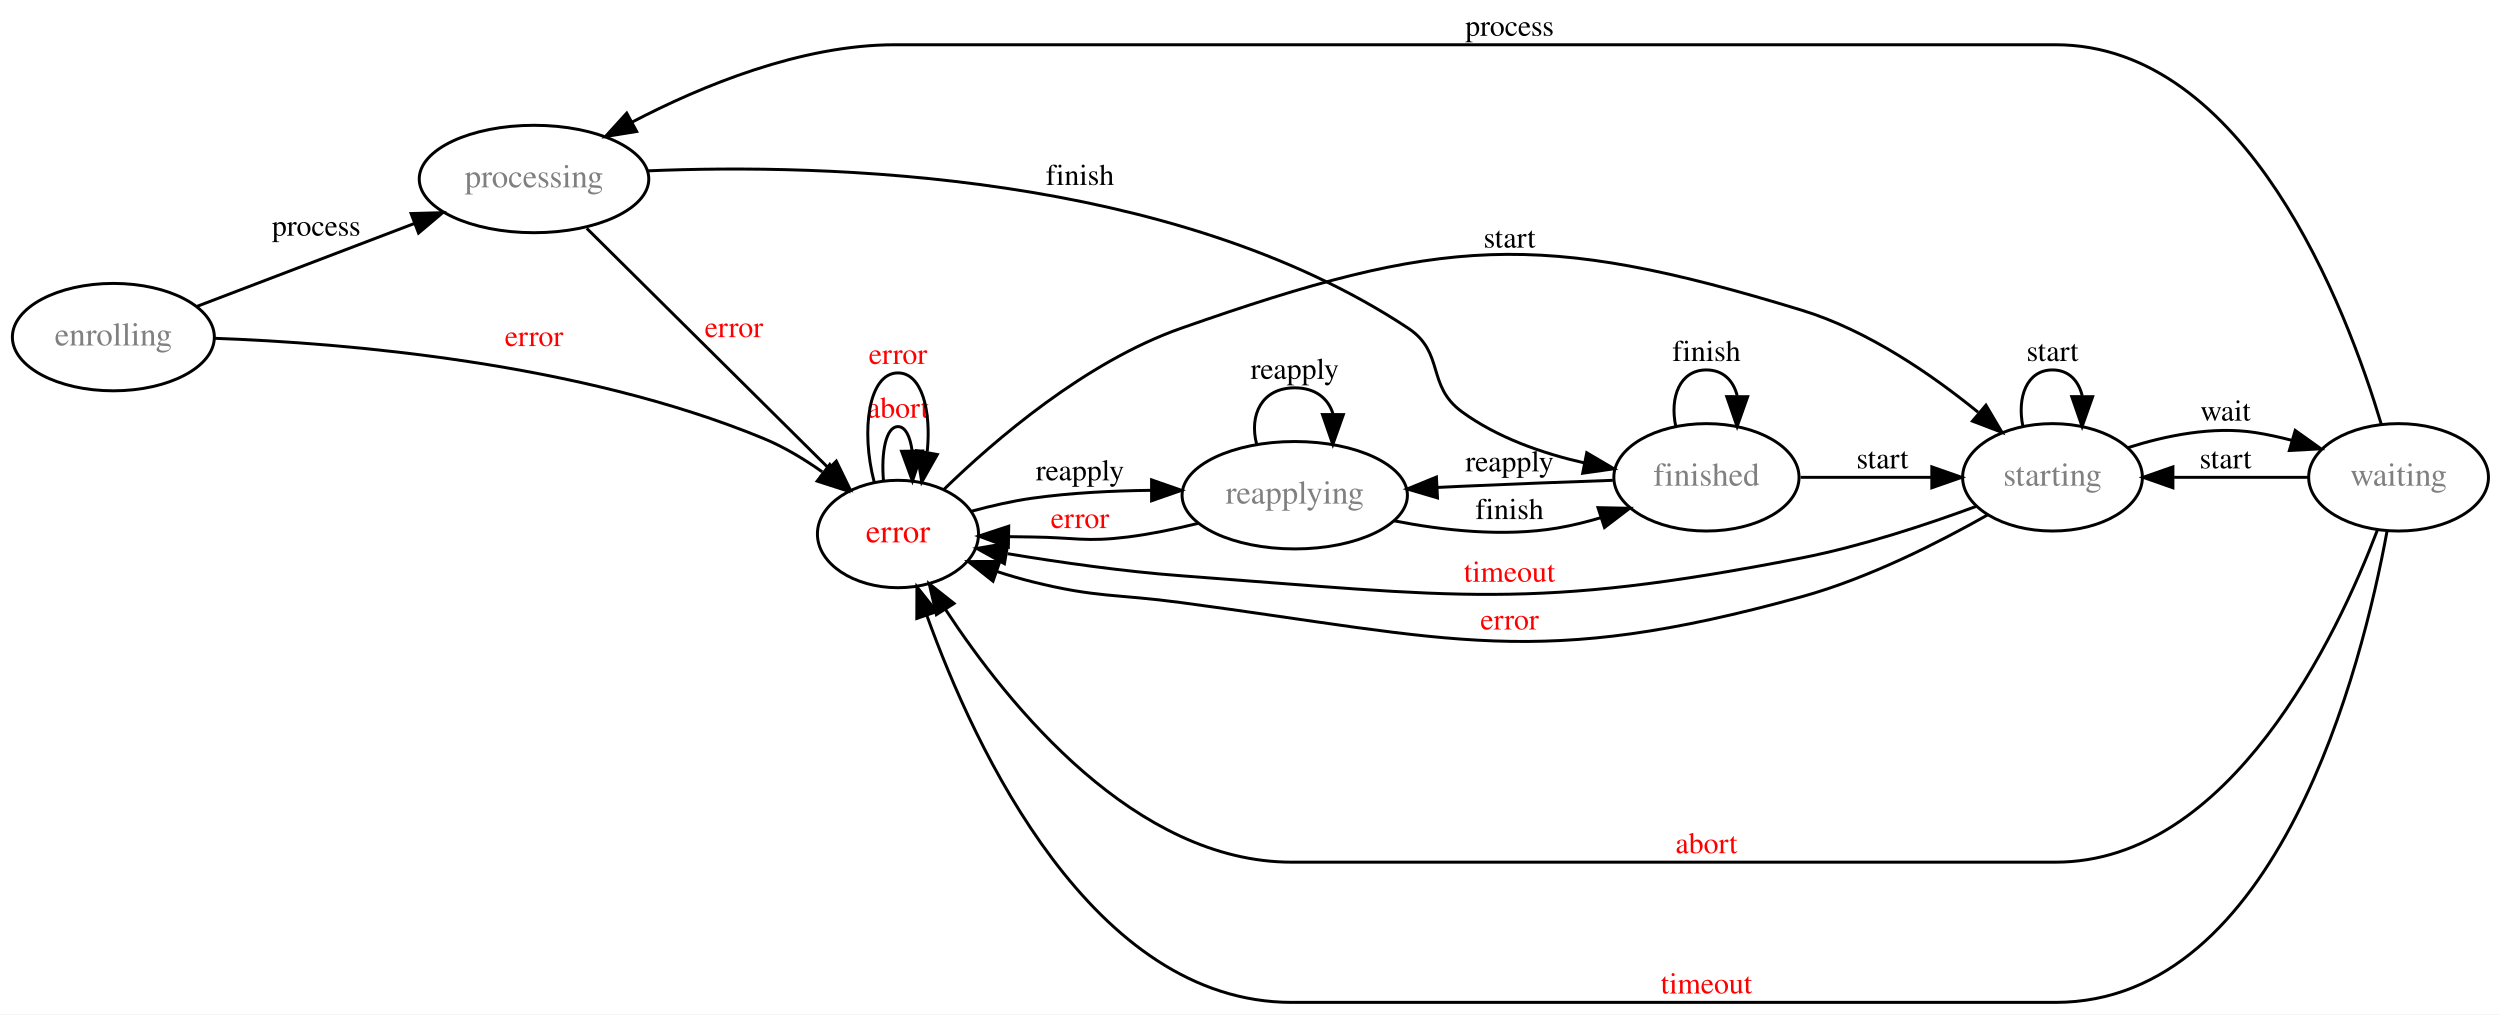
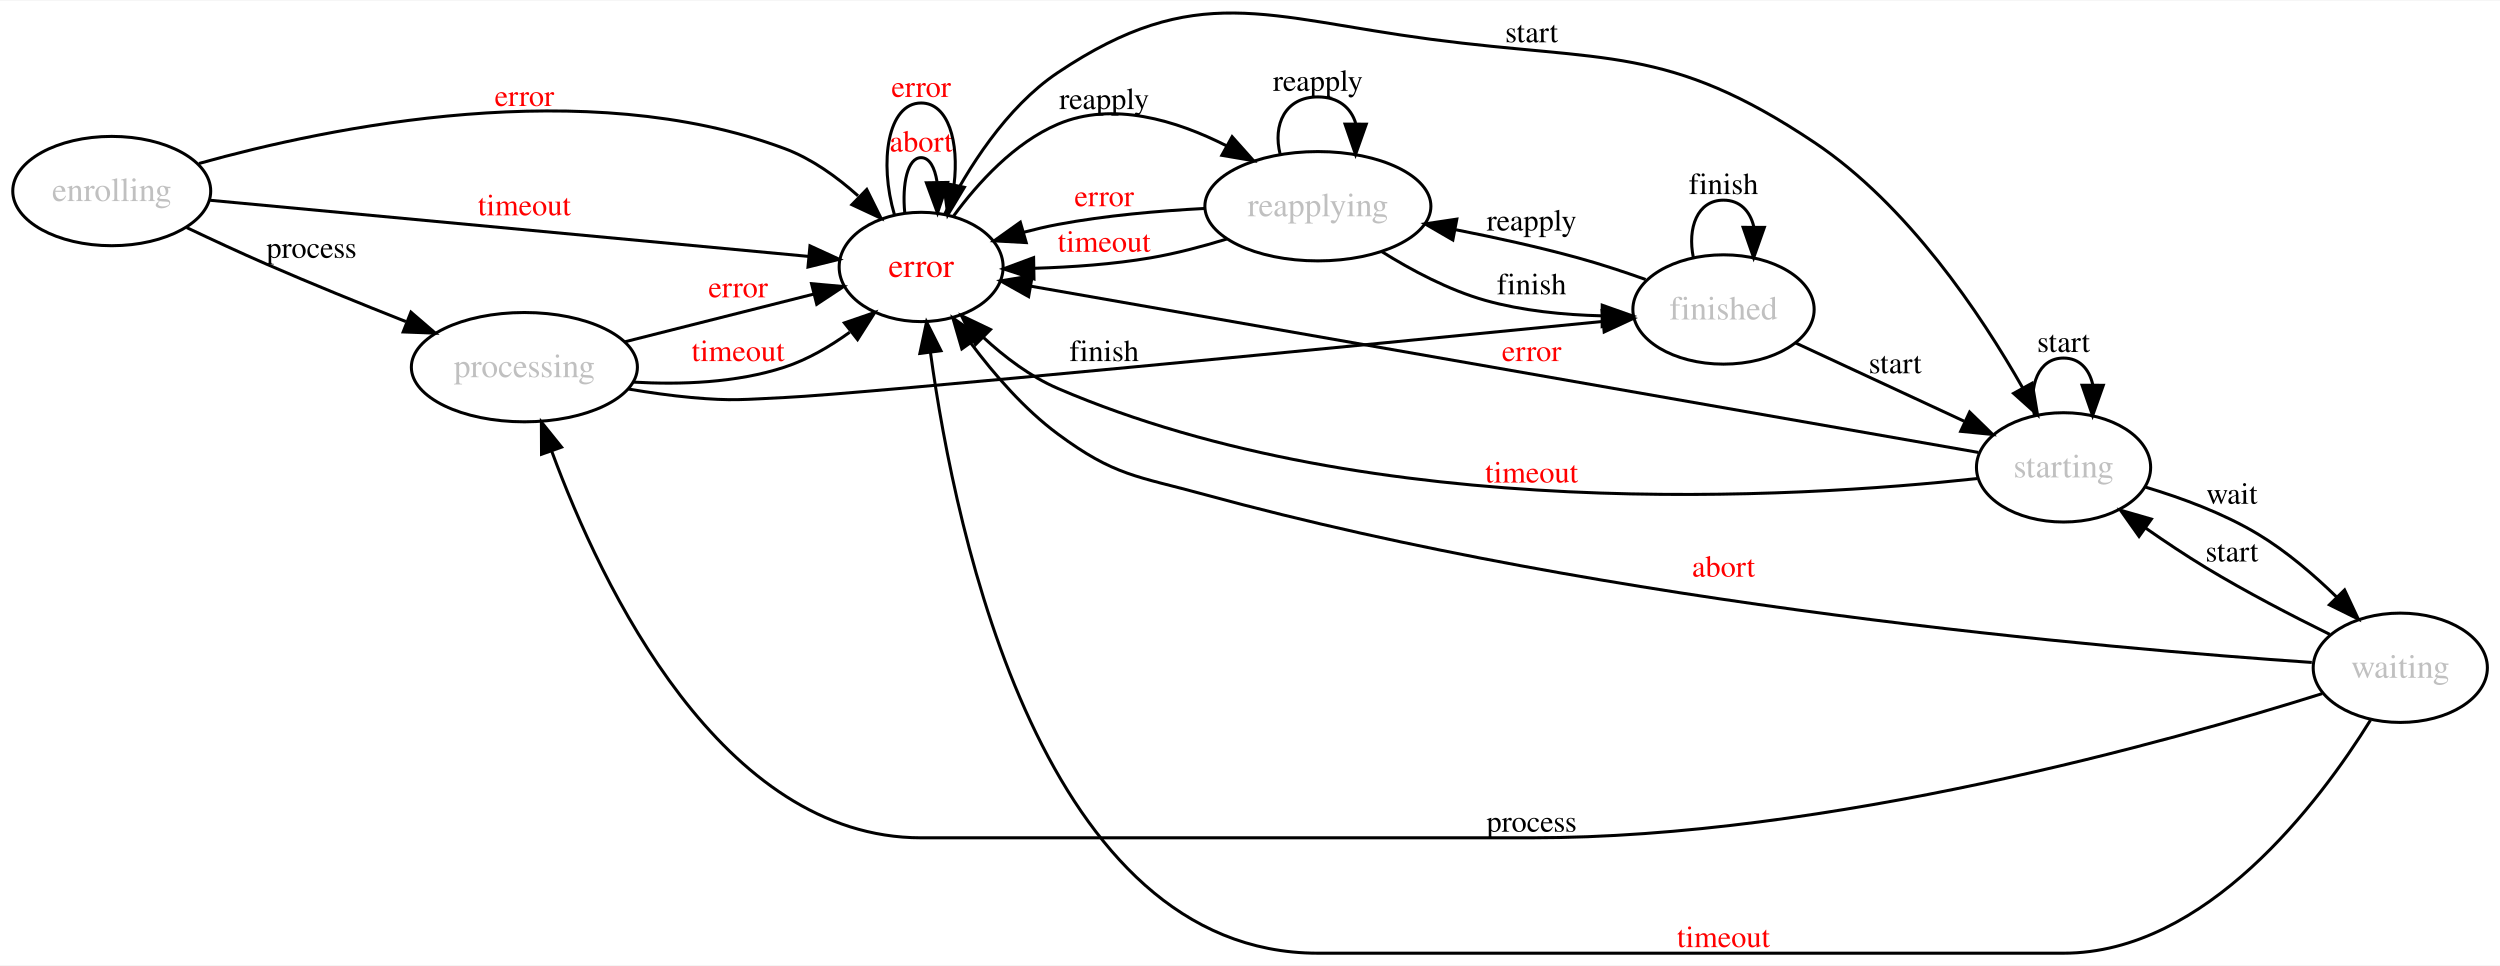
- <svg xmlns="http://www.w3.org/2000/svg" width="838pt" height="340pt" viewBox="0.00 0.00 838.00 340.00">
-   <g id="graph0" class="graph" transform="scale(1 1) rotate(0) translate(4 336)">
-     <polygon fill="white" stroke="none" points="-4,4 -4,-336 834,-336 834,4 -4,4" />
+ <svg xmlns="http://www.w3.org/2000/svg" width="823pt" height="318pt" viewBox="0.00 0.00 823.33 317.71">
+   <g id="graph0" class="graph" transform="scale(1 1) rotate(0) translate(4 313.7101)">
+     <polygon fill="#ffffff" stroke="transparent" points="-4,4 -4,-313.71 819.333,-313.71 819.333,4 -4,4" />
    <g id="node1" class="node">
-       <ellipse fill="none" stroke="black" cx="34" cy="-223" rx="33.851" ry="18" />
-       <text text-anchor="middle" x="34" y="-220.2" font-family="Times,serif" font-size="11.00" fill="gray">enrolling</text>
+       <ellipse fill="none" stroke="#000000" cx="32.797" cy="-251" rx="32.595" ry="18" />
+       <text text-anchor="middle" x="32.797" y="-247.7" font-family="Times,serif" font-size="11.00" fill="#c0c0c0">enrolling</text>
    </g>
    <g id="node2" class="node">
-       <ellipse fill="none" stroke="black" cx="175" cy="-276" rx="38.471" ry="18" />
-       <text text-anchor="middle" x="175" y="-273.2" font-family="Times,serif" font-size="11.00" fill="gray">processing</text>
+       <ellipse fill="none" stroke="#000000" cx="168.696" cy="-193" rx="37.225" ry="18" />
+       <text text-anchor="middle" x="168.696" y="-189.7" font-family="Times,serif" font-size="11.00" fill="#c0c0c0">processing</text>
    </g>
    <g id="edge1" class="edge">
-       <path fill="none" stroke="black" d="M61.801,-233.219C82.509,-241.115 111.476,-252.16 134.789,-261.049" />
-       <polygon fill="black" stroke="black" points="133.803,-264.419 144.394,-264.711 136.297,-257.878 133.803,-264.419" />
-       <text text-anchor="middle" x="102" y="-257" font-family="Times,serif" font-size="10.00">process</text>
+       <path fill="none" stroke="#000000" d="M57.461,-238.975C65.719,-235.048 75.009,-230.739 83.593,-227 98.527,-220.496 115.126,-213.757 129.671,-208.011" />
+       <polygon fill="#000000" stroke="#000000" points="131.336,-211.117 139.366,-204.206 128.779,-204.601 131.336,-211.117" />
+       <text text-anchor="middle" x="98.588" y="-229" font-family="Times,serif" font-size="10.00" fill="#000000">process</text>
    </g>
    <g id="node3" class="node">
-       <ellipse fill="none" stroke="black" cx="297" cy="-157" rx="27" ry="18" />
-       <text text-anchor="middle" x="297" y="-154.2" font-family="Times,serif" font-size="11.00" fill="red">error</text>
+       <ellipse fill="none" stroke="#000000" cx="299.36" cy="-226" rx="27" ry="18" />
+       <text text-anchor="middle" x="299.36" y="-222.7" font-family="Times,serif" font-size="11.00" fill="#ff0000">error</text>
    </g>
    <g id="edge2" class="edge">
-       <path fill="none" stroke="black" d="M67.904,-222.601C111.571,-221.026 190.331,-214.501 252,-189 258.803,-186.187 265.542,-182.121 271.625,-177.825" />
-       <polygon fill="black" stroke="black" points="274.138,-180.312 280,-171.487 269.914,-174.731 274.138,-180.312" />
-       <text text-anchor="middle" x="175" y="-220" font-family="Times,serif" font-size="10.00" fill="red">error</text>
+       <path fill="none" stroke="#000000" d="M61.516,-260.079C104.841,-272.193 188.817,-289.45 254.36,-265 263.272,-261.676 271.59,-255.704 278.59,-249.417" />
+       <polygon fill="#000000" stroke="#000000" points="281.446,-251.52 286.159,-242.031 276.558,-246.51 281.446,-251.52" />
+       <text text-anchor="middle" x="168.696" y="-279" font-family="Times,serif" font-size="10.00" fill="#ff0000">error</text>
+     </g>
+     <g id="edge3" class="edge">
+       <path fill="none" stroke="#000000" d="M65.216,-247.959C114.932,-243.297 209.738,-234.405 262.174,-229.488" />
+       <polygon fill="#000000" stroke="#000000" points="262.75,-232.949 272.38,-228.53 262.097,-225.98 262.75,-232.949" />
+       <text text-anchor="middle" x="168.696" y="-243" font-family="Times,serif" font-size="10.00" fill="#ff0000">timeout</text>
    </g>
    <g id="edge11" class="edge">
-       <path fill="none" stroke="black" d="M192.685,-259.454C213.838,-238.478 250.369,-202.251 273.842,-178.973" />
-       <polygon fill="black" stroke="black" points="276.333,-181.433 280.969,-171.906 271.404,-176.462 276.333,-181.433" />
-       <text text-anchor="middle" x="242" y="-223" font-family="Times,serif" font-size="10.00" fill="red">error</text>
+       <path fill="none" stroke="#000000" d="M201.668,-201.327C220.637,-206.118 244.476,-212.138 263.855,-217.033" />
+       <polygon fill="#000000" stroke="#000000" points="263.265,-220.494 273.818,-219.549 264.979,-213.707 263.265,-220.494" />
+       <text text-anchor="middle" x="239.084" y="-216" font-family="Times,serif" font-size="10.00" fill="#ff0000">error</text>
+     </g>
+     <g id="edge12" class="edge">
+       <path fill="none" stroke="#000000" d="M204.491,-188.081C220.155,-187.17 238.53,-187.818 254.36,-193 261.956,-195.487 269.33,-199.798 275.836,-204.499" />
+       <polygon fill="#000000" stroke="#000000" points="274.087,-207.578 284.108,-211.018 278.42,-202.079 274.087,-207.578" />
+       <text text-anchor="middle" x="239.084" y="-195" font-family="Times,serif" font-size="10.00" fill="#ff0000">timeout</text>
    </g>
    <g id="node6" class="node">
-       <ellipse fill="none" stroke="black" cx="568" cy="-176" rx="31.041" ry="18" />
-       <text text-anchor="middle" x="568" y="-173.2" font-family="Times,serif" font-size="11.00" fill="gray">finished</text>
+       <ellipse fill="none" stroke="#000000" cx="563.608" cy="-212" rx="29.852" ry="18" />
+       <text text-anchor="middle" x="563.608" y="-208.7" font-family="Times,serif" font-size="11.00" fill="#c0c0c0">finished</text>
+     </g>
+     <g id="edge13" class="edge">
+       <path fill="none" stroke="#000000" d="M202.963,-185.8C209.836,-184.634 217.029,-183.61 223.809,-183 237.333,-181.783 240.797,-182.365 254.36,-183 280.598,-184.227 446.026,-200.385 523.578,-208.035" />
+       <polygon fill="#000000" stroke="#000000" points="523.618,-211.556 533.914,-209.056 524.306,-204.59 523.618,-211.556" />
+       <text text-anchor="middle" x="359.636" y="-195" font-family="Times,serif" font-size="10.00" fill="#000000">finish</text>
+     </g>
+     <g id="edge5" class="edge">
+       <path fill="none" stroke="#000000" d="M293.967,-243.782C293.051,-253.315 294.849,-262 299.36,-262 302.11,-262 303.851,-258.775 304.585,-254.098" />
+       <polygon fill="#000000" stroke="#000000" points="308.089,-253.838 304.753,-243.782 301.09,-253.723 308.089,-253.838" />
+       <text text-anchor="middle" x="299.36" y="-264" font-family="Times,serif" font-size="10.00" fill="#ff0000">abort</text>
+     </g>
+     <g id="edge6" class="edge">
+       <path fill="none" stroke="#000000" d="M290.582,-243.142C285.419,-260.585 288.345,-280 299.36,-280 308.311,-280 311.92,-267.183 310.19,-253.021" />
+       <polygon fill="#000000" stroke="#000000" points="313.599,-252.221 308.138,-243.142 306.745,-253.644 313.599,-252.221" />
+       <text text-anchor="middle" x="299.36" y="-282" font-family="Times,serif" font-size="10.00" fill="#ff0000">error</text>
+     </g>
+     <g id="node4" class="node">
+       <ellipse fill="none" stroke="#000000" cx="675.592" cy="-160" rx="28.683" ry="18" />
+       <text text-anchor="middle" x="675.592" y="-156.7" font-family="Times,serif" font-size="11.00" fill="#c0c0c0">starting</text>
+     </g>
+     <g id="edge4" class="edge">
+       <path fill="none" stroke="#000000" d="M307.115,-243.415C314.561,-258.099 327.209,-278.507 344.36,-290 389.87,-320.497 412.82,-308.177 467.131,-301 524.806,-293.379 545.182,-299.351 593.534,-267 624.244,-246.453 648.279,-210.568 662.195,-186.07" />
+       <polygon fill="#000000" stroke="#000000" points="665.27,-187.742 667.026,-177.293 659.138,-184.366 665.27,-187.742" />
+       <text text-anchor="middle" x="500.407" y="-300" font-family="Times,serif" font-size="10.00" fill="#000000">start</text>
+     </g>
+     <g id="node5" class="node">
+       <ellipse fill="none" stroke="#000000" cx="430.022" cy="-246" rx="37.219" ry="18" />
+       <text text-anchor="middle" x="430.022" y="-242.7" font-family="Times,serif" font-size="11.00" fill="#c0c0c0">reapplying</text>
+     </g>
+     <g id="edge7" class="edge">
+       <path fill="none" stroke="#000000" d="M310.091,-242.85C318.067,-253.699 330.023,-266.878 344.36,-273 362.389,-280.698 383.369,-274.324 400.054,-265.842" />
+       <polygon fill="#000000" stroke="#000000" points="401.776,-268.89 408.835,-260.989 398.39,-262.763 401.776,-268.89" />
+       <text text-anchor="middle" x="359.636" y="-278" font-family="Times,serif" font-size="10.00" fill="#000000">reapply</text>
+     </g>
+     <g id="edge19" class="edge">
+       <path fill="none" stroke="#000000" d="M647.582,-164.914C580.386,-176.701 410.089,-206.576 335.401,-219.678" />
+       <polygon fill="#000000" stroke="#000000" points="334.762,-216.236 325.518,-221.411 335.972,-223.131 334.762,-216.236" />
+       <text text-anchor="middle" x="500.407" y="-195" font-family="Times,serif" font-size="10.00" fill="#ff0000">error</text>
+     </g>
+     <g id="edge20" class="edge">
+       <path fill="none" stroke="#000000" d="M647.107,-156.309C587.923,-149.881 448.499,-141.252 344.36,-186 335.333,-189.879 326.868,-196.303 319.769,-202.879" />
+       <polygon fill="#000000" stroke="#000000" points="317.268,-200.43 312.641,-209.962 322.202,-205.396 317.268,-200.43" />
+       <text text-anchor="middle" x="500.407" y="-155" font-family="Times,serif" font-size="10.00" fill="#ff0000">timeout</text>
+     </g>
+     <g id="edge18" class="edge">
+       <path fill="none" stroke="#000000" d="M666.024,-177.037C664.071,-186.858 667.26,-196 675.592,-196 680.8,-196 683.999,-192.429 685.189,-187.353" />
+       <polygon fill="#000000" stroke="#000000" points="688.688,-187.028 685.161,-177.037 681.688,-187.047 688.688,-187.028" />
+       <text text-anchor="middle" x="675.592" y="-198" font-family="Times,serif" font-size="10.00" fill="#000000">start</text>
+     </g>
+     <g id="node7" class="node">
+       <ellipse fill="none" stroke="#000000" cx="786.492" cy="-94" rx="28.683" ry="18" />
+       <text text-anchor="middle" x="786.492" y="-90.7" font-family="Times,serif" font-size="11.00" fill="#c0c0c0">waiting</text>
+     </g>
+     <g id="edge21" class="edge">
+       <path fill="none" stroke="#000000" d="M702.573,-153.496C714.456,-149.95 728.271,-144.86 739.65,-138 748.967,-132.384 757.981,-124.663 765.573,-117.256" />
+       <polygon fill="#000000" stroke="#000000" points="768.144,-119.633 772.648,-110.043 763.147,-114.731 768.144,-119.633" />
+       <text text-anchor="middle" x="731.042" y="-148" font-family="Times,serif" font-size="10.00" fill="#000000">wait</text>
+     </g>
+     <g id="edge14" class="edge">
+       <path fill="none" stroke="#000000" d="M392.678,-245.263C377.575,-244.478 360.038,-242.946 344.36,-240 340.687,-239.31 336.891,-238.42 333.134,-237.423" />
+       <polygon fill="#000000" stroke="#000000" points="333.967,-234.021 323.389,-234.602 332.021,-240.745 333.967,-234.021" />
+       <text text-anchor="middle" x="359.636" y="-246" font-family="Times,serif" font-size="10.00" fill="#ff0000">error</text>
+     </g>
+     <g id="edge15" class="edge">
+       <path fill="none" stroke="#000000" d="M400.045,-235.211C391.985,-232.736 383.202,-230.418 374.912,-229 362.603,-226.894 349.009,-225.939 336.785,-225.57" />
+       <polygon fill="#000000" stroke="#000000" points="336.524,-222.065 326.462,-225.383 336.397,-229.064 336.524,-222.065" />
+       <text text-anchor="middle" x="359.636" y="-231" font-family="Times,serif" font-size="10.00" fill="#ff0000">timeout</text>
+     </g>
+     <g id="edge17" class="edge">
+       <path fill="none" stroke="#000000" d="M417.617,-263.037C415.086,-272.858 419.221,-282 430.022,-282 436.772,-282 440.918,-278.429 442.461,-273.353" />
+       <polygon fill="#000000" stroke="#000000" points="445.96,-273.025 442.425,-263.037 438.96,-273.049 445.96,-273.025" />
+       <text text-anchor="middle" x="430.022" y="-284" font-family="Times,serif" font-size="10.00" fill="#000000">reapply</text>
+     </g>
+     <g id="edge16" class="edge">
+       <path fill="none" stroke="#000000" d="M450.963,-231.107C460.842,-224.921 473.088,-218.402 485.131,-215 497.329,-211.554 511.018,-210.215 523.505,-209.908" />
+       <polygon fill="#000000" stroke="#000000" points="523.667,-213.407 533.653,-209.868 523.64,-206.407 523.667,-213.407" />
+       <text text-anchor="middle" x="500.407" y="-217" font-family="Times,serif" font-size="10.00" fill="#000000">finish</text>
+     </g>
+     <g id="edge8" class="edge">
+       <path fill="none" stroke="#000000" d="M587.357,-200.972C603.5,-193.476 625.067,-183.461 642.838,-175.209" />
+       <polygon fill="#000000" stroke="#000000" points="644.666,-178.22 652.262,-170.834 641.718,-171.871 644.666,-178.22" />
+       <text text-anchor="middle" x="620.143" y="-191" font-family="Times,serif" font-size="10.00" fill="#000000">start</text>
    </g>
    <g id="edge10" class="edge">
-       <path fill="none" stroke="black" d="M213.09,-278.731C272.125,-281.22 388.862,-278.362 468,-226 480.338,-217.837 474.066,-206.744 486,-198 497.918,-189.268 513.101,-184.002 527.094,-180.826" />
-       <polygon fill="black" stroke="black" points="527.879,-184.238 537.009,-178.863 526.519,-177.371 527.879,-184.238" />
-       <text text-anchor="middle" x="358" y="-274" font-family="Times,serif" font-size="10.00">finish</text>
-     </g>
-     <g id="edge5" class="edge">
-       <path fill="none" stroke="black" d="M292.146,-174.782C291.322,-184.315 292.939,-193 297,-193 299.474,-193 301.042,-189.775 301.702,-185.098" />
-       <polygon fill="black" stroke="black" points="305.206,-184.832 301.854,-174.782 298.207,-184.729 305.206,-184.832" />
-       <text text-anchor="middle" x="297" y="-196" font-family="Times,serif" font-size="10.00" fill="red">abort</text>
-     </g>
-     <g id="edge6" class="edge">
-       <path fill="none" stroke="black" d="M289.026,-174.42C284.481,-191.791 287.139,-211 297,-211 304.935,-211 308.206,-198.562 306.813,-184.652" />
-       <polygon fill="black" stroke="black" points="310.188,-183.643 304.974,-174.42 303.298,-184.882 310.188,-183.643" />
-       <text text-anchor="middle" x="297" y="-214" font-family="Times,serif" font-size="10.00" fill="red">error</text>
-     </g>
-     <g id="node4" class="node">
-       <ellipse fill="none" stroke="black" cx="684" cy="-176" rx="30.134" ry="18" />
-       <text text-anchor="middle" x="684" y="-173.2" font-family="Times,serif" font-size="11.00" fill="gray">starting</text>
-     </g>
-     <g id="edge3" class="edge">
-       <path fill="none" stroke="black" d="M312.309,-171.863C329.454,-188.543 359.908,-214.741 392,-226 479.268,-256.617 511.56,-259.045 600,-232 622.02,-225.266 643.476,-210.507 659.055,-197.83" />
-       <polygon fill="black" stroke="black" points="661.685,-200.19 667.071,-191.067 657.171,-194.84 661.685,-200.19" />
-       <text text-anchor="middle" x="502" y="-253" font-family="Times,serif" font-size="10.00">start</text>
-     </g>
-     <g id="node5" class="node">
-       <ellipse fill="none" stroke="black" cx="430" cy="-170" rx="37.769" ry="18" />
-       <text text-anchor="middle" x="430" y="-167.2" font-family="Times,serif" font-size="11.00" fill="gray">reapplying</text>
-     </g>
-     <g id="edge4" class="edge">
-       <path fill="none" stroke="black" d="M321.518,-164.6C328.078,-166.394 335.256,-168.057 342,-169 354.867,-170.798 368.908,-171.501 381.882,-171.642" />
-       <polygon fill="black" stroke="black" points="382.014,-175.142 392.015,-171.644 382.016,-168.142 382.014,-175.142" />
-       <text text-anchor="middle" x="358" y="-175" font-family="Times,serif" font-size="10.00">reapply</text>
-     </g>
-     <g id="edge17" class="edge">
-       <path fill="none" stroke="black" d="M658.355,-166.246C642.057,-160.232 620.074,-152.939 600,-149 509.248,-131.191 484.23,-136.169 392,-143 372.651,-144.433 351.243,-147.504 333.751,-150.405" />
-       <polygon fill="black" stroke="black" points="332.686,-147.036 323.42,-152.173 333.867,-153.936 332.686,-147.036" />
-       <text text-anchor="middle" x="502" y="-141" font-family="Times,serif" font-size="10.00" fill="red">timeout</text>
-     </g>
-     <g id="edge18" class="edge">
-       <path fill="none" stroke="black" d="M662.327,-163.45C646.013,-154.197 622.354,-142.186 600,-136 510.901,-111.341 483.632,-121.737 392,-134 369.759,-136.976 363.775,-135.581 342,-141 338.118,-141.966 334.102,-143.152 330.147,-144.438" />
-       <polygon fill="black" stroke="black" points="328.852,-141.183 320.554,-147.771 331.149,-147.795 328.852,-141.183" />
-       <text text-anchor="middle" x="502" y="-125" font-family="Times,serif" font-size="10.00" fill="red">error</text>
-     </g>
-     <g id="edge15" class="edge">
-       <path fill="none" stroke="black" d="M674.077,-193.037C672.052,-202.858 675.359,-212 684,-212 689.4,-212 692.718,-208.429 693.952,-203.353" />
-       <polygon fill="black" stroke="black" points="697.451,-203.028 693.923,-193.037 690.451,-203.047 697.451,-203.028" />
-       <text text-anchor="middle" x="684" y="-215" font-family="Times,serif" font-size="10.00">start</text>
-     </g>
-     <g id="node7" class="node">
-       <ellipse fill="none" stroke="black" cx="800" cy="-176" rx="30.134" ry="18" />
-       <text text-anchor="middle" x="800" y="-173.2" font-family="Times,serif" font-size="11.00" fill="gray">waiting</text>
-     </g>
-     <g id="edge16" class="edge">
-       <path fill="none" stroke="black" d="M709.356,-185.966C722.001,-189.989 737.749,-193.219 752,-191 755.98,-190.38 760.085,-189.482 764.133,-188.428" />
-       <polygon fill="black" stroke="black" points="765.356,-191.718 773.978,-185.56 763.398,-184.997 765.356,-191.718" />
-       <text text-anchor="middle" x="742" y="-195" font-family="Times,serif" font-size="10.00">wait</text>
-     </g>
-     <g id="edge14" class="edge">
-       <path fill="none" stroke="black" d="M397.557,-160.564C389.918,-158.671 381.724,-156.968 374,-156 359.888,-154.232 356.221,-155.838 342,-156 339.46,-156.029 336.837,-156.067 334.196,-156.112" />
-       <polygon fill="black" stroke="black" points="333.986,-152.615 324.057,-156.31 334.123,-159.614 333.986,-152.615" />
-       <text text-anchor="middle" x="358" y="-159" font-family="Times,serif" font-size="10.00" fill="red">error</text>
-     </g>
-     <g id="edge12" class="edge">
-       <path fill="none" stroke="black" d="M417.242,-187.037C414.638,-196.858 418.891,-206 430,-206 436.943,-206 441.208,-202.429 442.795,-197.353" />
-       <polygon fill="black" stroke="black" points="446.294,-197.025 442.758,-187.037 439.294,-197.05 446.294,-197.025" />
-       <text text-anchor="middle" x="430" y="-209" font-family="Times,serif" font-size="10.00">reapply</text>
-     </g>
-     <g id="edge13" class="edge">
-       <path fill="none" stroke="black" d="M463.32,-161.414C479.743,-158.191 499.985,-155.964 518,-159 522.798,-159.809 527.753,-161.033 532.585,-162.462" />
-       <polygon fill="black" stroke="black" points="531.65,-165.839 542.243,-165.614 533.822,-159.184 531.65,-165.839" />
-       <text text-anchor="middle" x="502" y="-162" font-family="Times,serif" font-size="10.00">finish</text>
-     </g>
-     <g id="edge7" class="edge">
-       <path fill="none" stroke="black" d="M599.55,-176C613.03,-176 629.046,-176 643.426,-176" />
-       <polygon fill="black" stroke="black" points="643.547,-179.5 653.547,-176 643.547,-172.5 643.547,-179.5" />
-       <text text-anchor="middle" x="627" y="-179" font-family="Times,serif" font-size="10.00">start</text>
-     </g>
-     <g id="edge8" class="edge">
-       <path fill="none" stroke="black" d="M536.608,-175C521.407,-174.468 502.728,-173.766 486,-173 483.316,-172.877 480.559,-172.745 477.777,-172.607" />
-       <polygon fill="black" stroke="black" points="477.847,-169.106 467.681,-172.09 477.488,-176.097 477.847,-169.106" />
-       <text text-anchor="middle" x="502" y="-178" font-family="Times,serif" font-size="10.00">reapply</text>
+       <path fill="none" stroke="#000000" d="M537.959,-221.87C530.814,-224.407 523.003,-226.987 515.683,-229 502.763,-232.553 488.555,-235.679 475.488,-238.249" />
+       <polygon fill="#000000" stroke="#000000" points="474.468,-234.881 465.299,-240.189 475.777,-241.757 474.468,-234.881" />
+       <text text-anchor="middle" x="500.407" y="-238" font-family="Times,serif" font-size="10.00" fill="#000000">reapply</text>
    </g>
    <g id="edge9" class="edge">
-       <path fill="none" stroke="black" d="M557.722,-193.037C555.625,-202.858 559.051,-212 568,-212 573.593,-212 577.029,-208.429 578.307,-203.353" />
-       <polygon fill="black" stroke="black" points="581.806,-203.027 578.278,-193.037 574.806,-203.047 581.806,-203.027" />
-       <text text-anchor="middle" x="568" y="-215" font-family="Times,serif" font-size="10.00">finish</text>
+       <path fill="none" stroke="#000000" d="M553.685,-229.037C551.66,-238.858 554.968,-248 563.608,-248 569.009,-248 572.326,-244.429 573.56,-239.353" />
+       <polygon fill="#000000" stroke="#000000" points="577.059,-239.028 573.532,-229.037 570.059,-239.047 577.059,-239.028" />
+       <text text-anchor="middle" x="563.608" y="-250" font-family="Times,serif" font-size="10.00" fill="#000000">finish</text>
    </g>
-     <g id="edge19" class="edge">
-       <path fill="none" stroke="black" d="M794.215,-193.78C782.599,-232.499 749.044,-321 685,-321 296,-321 296,-321 296,-321 264.572,-321 231.293,-307.3 207.773,-295.019" />
-       <polygon fill="black" stroke="black" points="209.41,-291.925 198.95,-290.238 206.075,-298.08 209.41,-291.925" />
-       <text text-anchor="middle" x="502" y="-324" font-family="Times,serif" font-size="10.00">process</text>
+     <g id="edge23" class="edge">
+       <path fill="none" stroke="#000000" d="M760.788,-85.495C711.086,-69.829 598.084,-38 500.407,-38 299.36,-38 299.36,-38 299.36,-38 233.566,-38 194.187,-120.651 177.728,-165.245" />
+       <polygon fill="#000000" stroke="#000000" points="174.343,-164.321 174.298,-174.916 180.94,-166.662 174.343,-164.321" />
+       <text text-anchor="middle" x="500.407" y="-40" font-family="Times,serif" font-size="10.00" fill="#000000">process</text>
    </g>
-     <g id="edge21" class="edge">
-       <path fill="none" stroke="black" d="M792.906,-158.334C779.466,-123.004 743.73,-47 685,-47 429,-47 429,-47 429,-47 376.609,-47 334.216,-99.237 312.92,-131.716" />
-       <polygon fill="black" stroke="black" points="309.881,-129.974 307.482,-140.293 315.793,-133.722 309.881,-129.974" />
-       <text text-anchor="middle" x="568" y="-50" font-family="Times,serif" font-size="10.00" fill="red">abort</text>
+     <g id="edge24" class="edge">
+       <path fill="none" stroke="#000000" d="M757.35,-95.754C691.401,-100.254 526.094,-114.529 392.912,-151 370.403,-157.164 363.108,-157.102 344.36,-171 333.365,-179.151 323.449,-190.566 315.741,-200.885" />
+       <polygon fill="#000000" stroke="#000000" points="312.768,-199.026 309.811,-209.2 318.467,-203.091 312.768,-199.026" />
+       <text text-anchor="middle" x="563.608" y="-124" font-family="Times,serif" font-size="10.00" fill="#ff0000">abort</text>
+     </g>
+     <g id="edge25" class="edge">
+       <path fill="none" stroke="#000000" d="M776.681,-76.759C759.808,-49.622 722.537,0 675.592,0 430.022,0 430.022,0 430.022,0 339.596,0 310.754,-137.279 302.429,-197.853" />
+       <polygon fill="#000000" stroke="#000000" points="298.943,-197.524 301.143,-207.887 305.886,-198.414 298.943,-197.524" />
+       <text text-anchor="middle" x="563.608" y="-2" font-family="Times,serif" font-size="10.00" fill="#ff0000">timeout</text>
    </g>
    <g id="edge22" class="edge">
-       <path fill="none" stroke="black" d="M796.115,-157.828C787.838,-112.86 759.631,-0 685,-0 429,-0 429,-0 429,-0 362.169,-0 322.787,-84.907 306.624,-129.84" />
-       <polygon fill="black" stroke="black" points="303.315,-128.701 303.354,-139.295 309.931,-130.989 303.315,-128.701" />
-       <text text-anchor="middle" x="568" y="-3" font-family="Times,serif" font-size="10.00" fill="red">timeout</text>
-     </g>
-     <g id="edge20" class="edge">
-       <path fill="none" stroke="black" d="M769.742,-176C756.059,-176 739.556,-176 724.763,-176" />
-       <polygon fill="black" stroke="black" points="724.358,-172.5 714.358,-176 724.358,-179.5 724.358,-172.5" />
-       <text text-anchor="middle" x="742" y="-179" font-family="Times,serif" font-size="10.00">start</text>
+       <path fill="none" stroke="#000000" d="M763.244,-105.01C750.896,-111.097 735.594,-119.026 722.434,-127 715.883,-130.969 709.035,-135.536 702.661,-139.982" />
+       <polygon fill="#000000" stroke="#000000" points="700.457,-137.255 694.336,-145.902 704.514,-142.959 700.457,-137.255" />
+       <text text-anchor="middle" x="731.042" y="-129" font-family="Times,serif" font-size="10.00" fill="#000000">start</text>
    </g>
  </g>
</svg>
